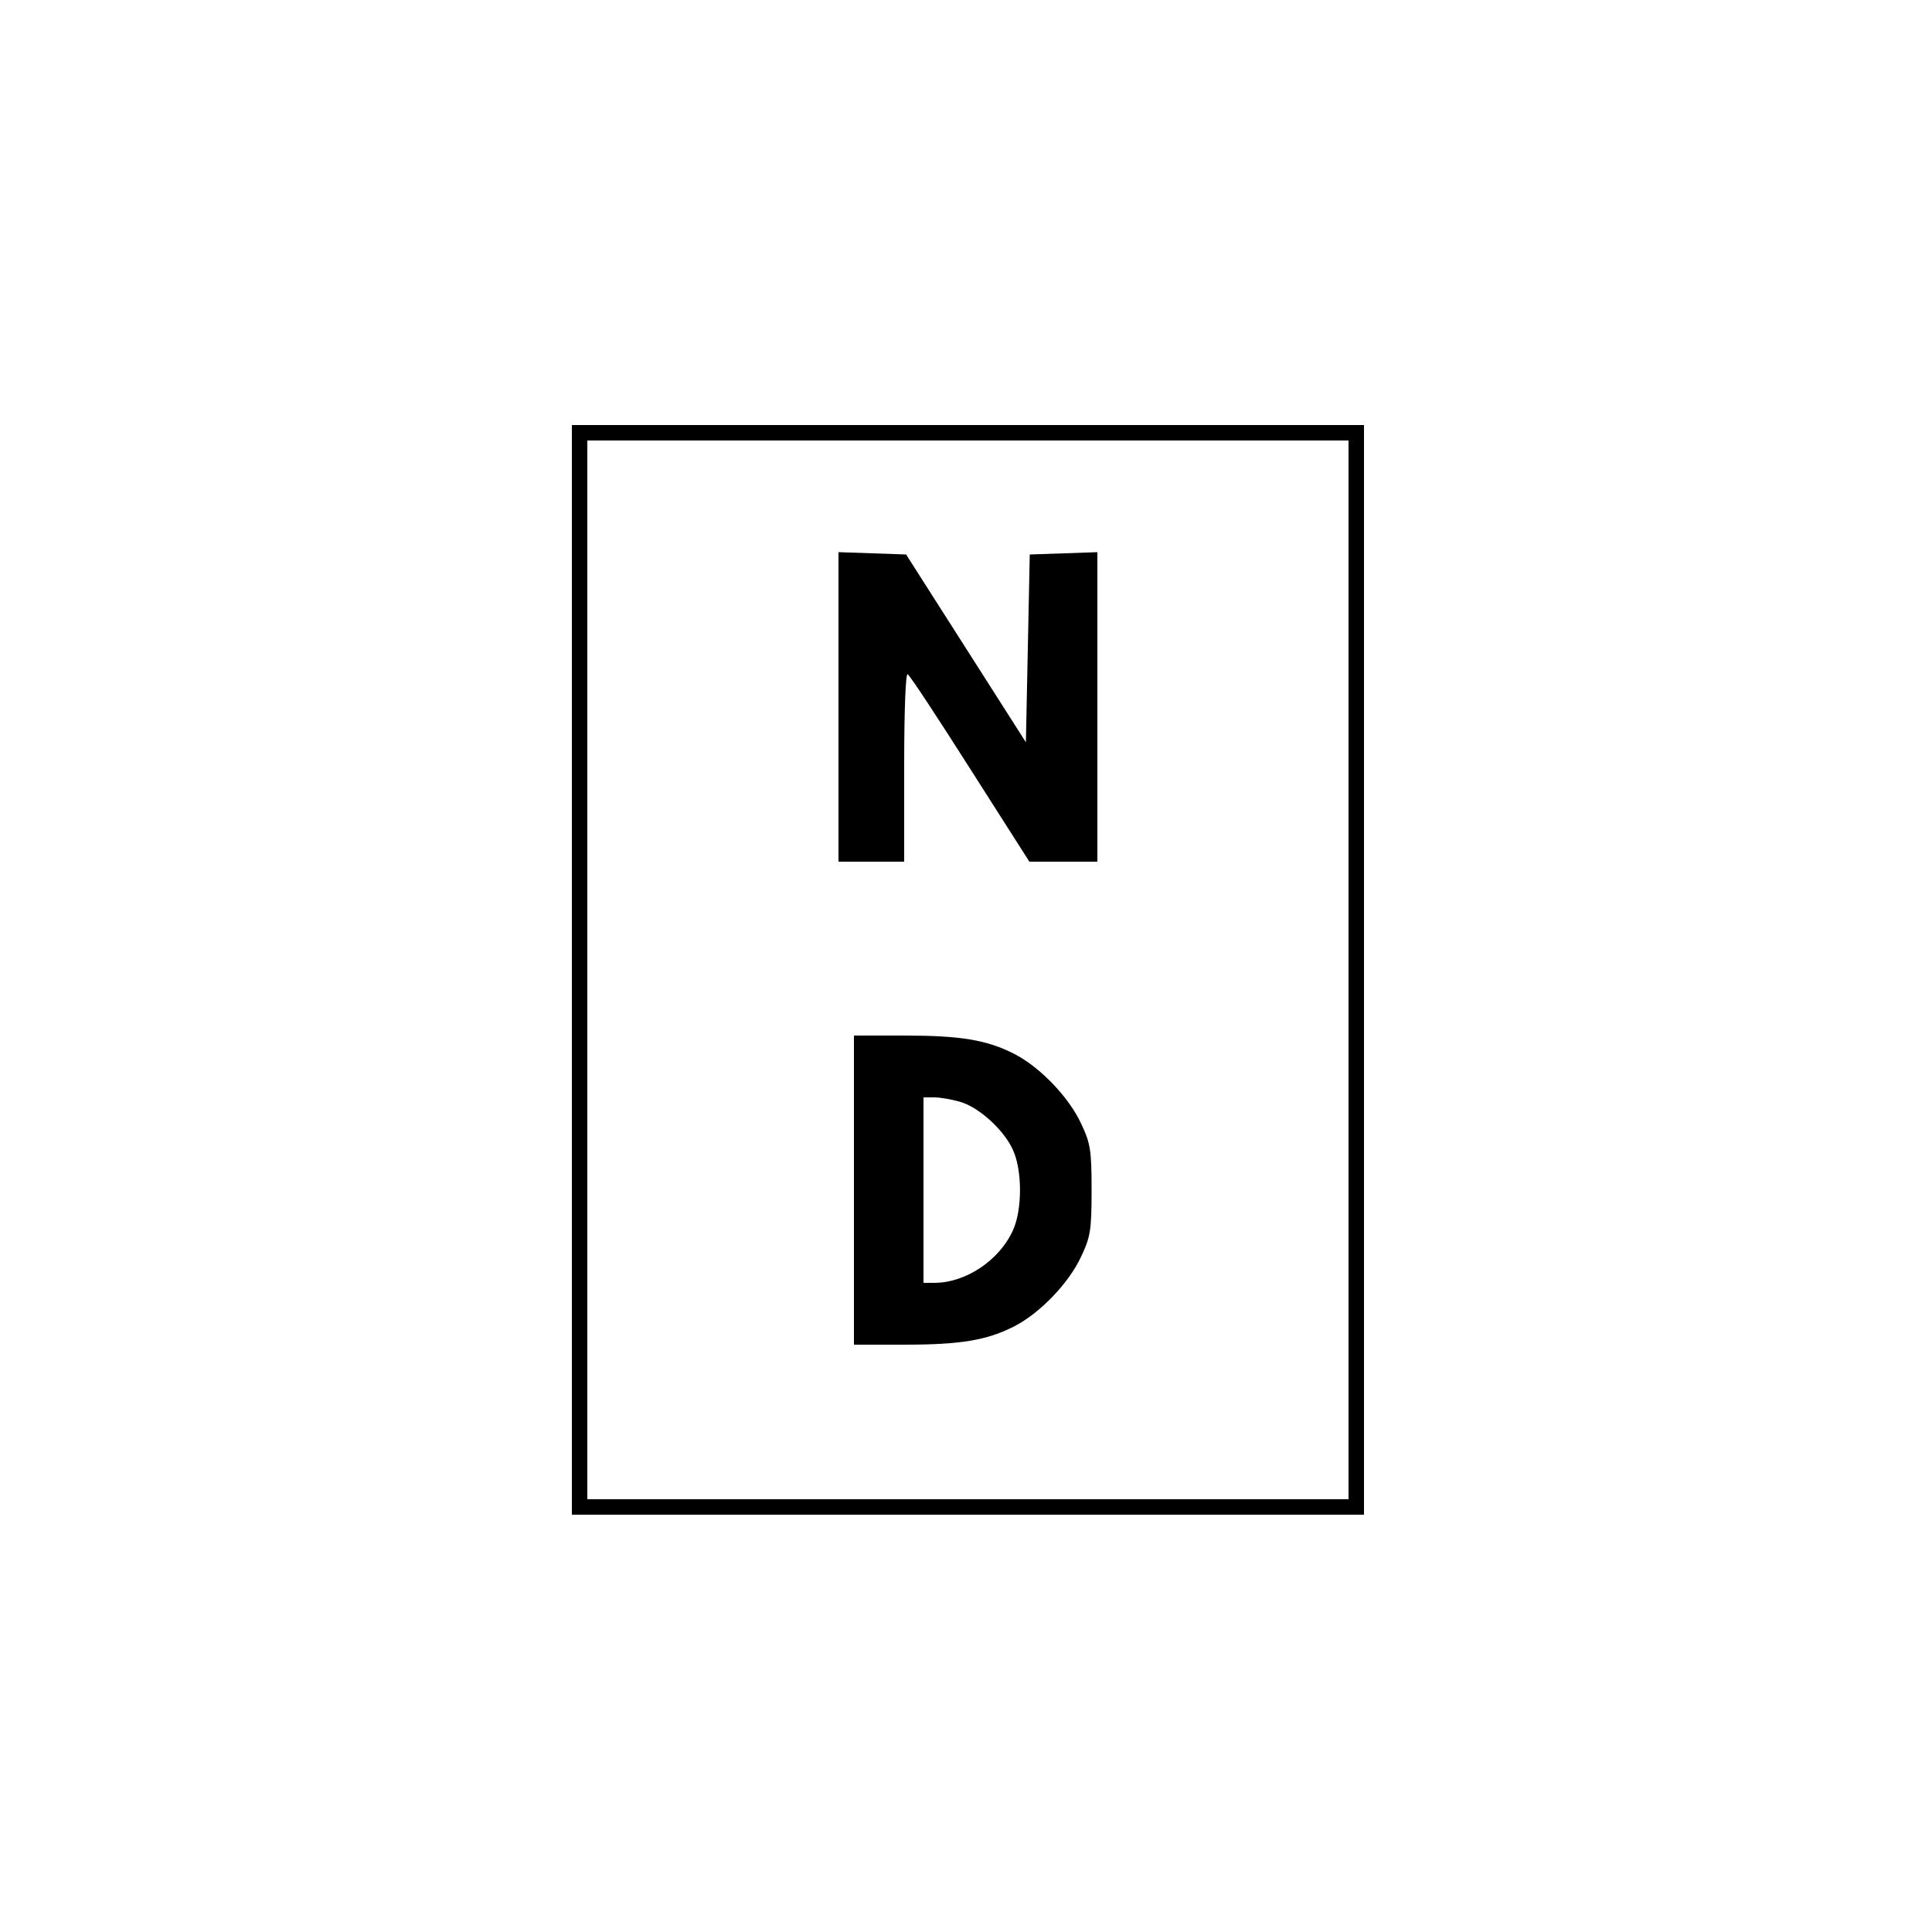
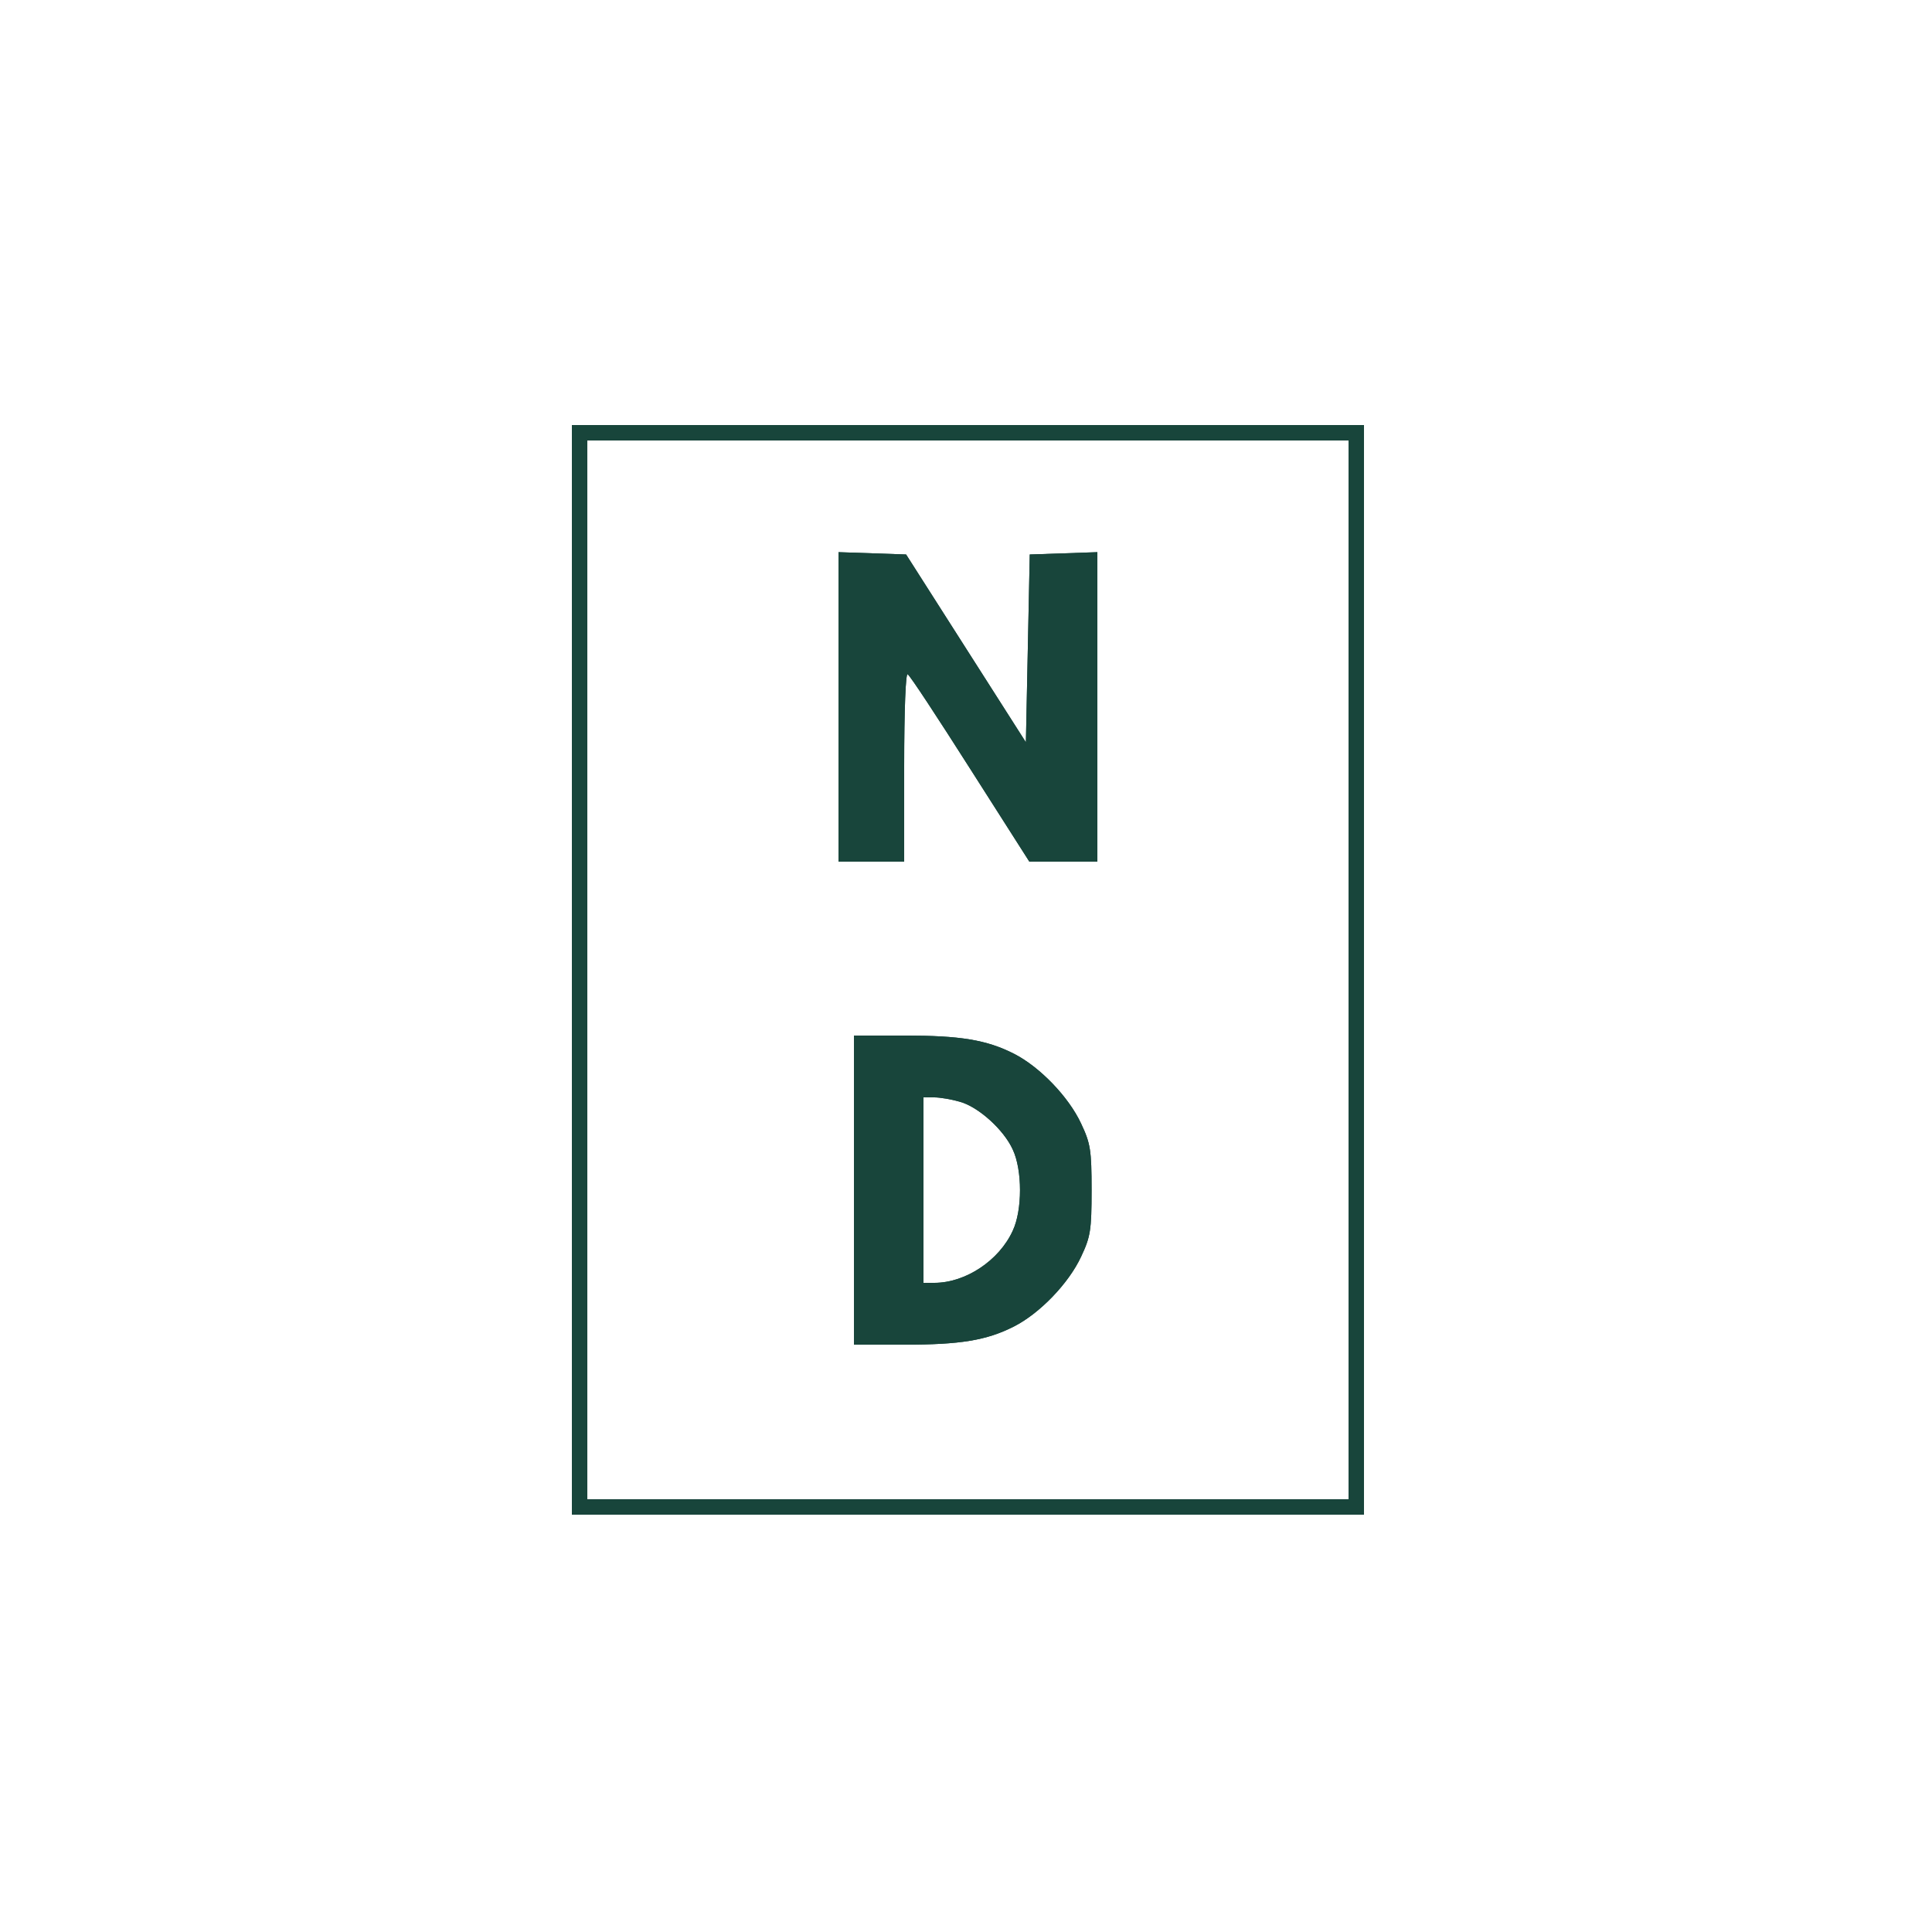
- <svg xmlns="http://www.w3.org/2000/svg" version="1.0" width="500pt" height="500pt" viewBox="0 0 500 500" preserveAspectRatio="xMidYMid meet">
-   <g transform="translate(0,500) scale(0.1,-0.1)" fill="#000000" stroke="none">
-     <path d="M1480 2490 l0 -1410 1025 0 1025 0 0 1410 0 1410 -1025 0 -1025 0 0 -1410z m2010 0 l0 -1370 -985 0 -985 0 0 1370 0 1370 985 0 985 0 0 -1370z" />
-     <path d="M2170 3170 l0 -400 85 0 85 0 0 246 c0 151 4 243 9 239 6 -3 78 -113 162 -245 l153 -240 88 0 88 0 0 400 0 401 -87 -3 -88 -3 -5 -243 -5 -243 -155 243 -155 243 -87 3 -88 3 0 -401z" />
-     <path d="M2210 1920 l0 -400 130 0 c145 0 213 11 284 47 67 34 142 112 174 181 24 51 27 68 27 172 0 104 -3 121 -27 172 -32 69 -107 147 -174 181 -71 36 -139 47 -284 47 l-130 0 0 -400z m273 229 c49 -13 115 -73 138 -124 25 -53 25 -157 0 -210 -35 -77 -122 -135 -203 -135 l-28 0 0 240 0 240 28 0 c15 0 44 -5 65 -11z" />
+ <svg xmlns="http://www.w3.org/2000/svg" version="1.0" width="500" height="500" preserveAspectRatio="xMidYMid meet">
+   <rect id="backgroundrect" width="100%" height="100%" x="0" y="0" fill="none" stroke="none" />
+   <g class="currentLayer" style="">
+     <g transform="translate(0,500) scale(0.1,-0.1) " fill="#18453b" stroke="none" id="svg_1" class="selected" fill-opacity="1">
+       <path d="M1480 2490 l0 -1410 1025 0 1025 0 0 1410 0 1410 -1025 0 -1025 0 0 -1410z m2010 0 l0 -1370 -985 0 -985 0 0 1370 0 1370 985 0 985 0 0 -1370z" id="svg_2" fill="#18453b" fill-opacity="1" />
+       <path d="M2170 3170 l0 -400 85 0 85 0 0 246 c0 151 4 243 9 239 6 -3 78 -113 162 -245 l153 -240 88 0 88 0 0 400 0 401 -87 -3 -88 -3 -5 -243 -5 -243 -155 243 -155 243 -87 3 -88 3 0 -401z" id="svg_3" fill="#18453b" fill-opacity="1" />
+       <path d="M2210 1920 l0 -400 130 0 c145 0 213 11 284 47 67 34 142 112 174 181 24 51 27 68 27 172 0 104 -3 121 -27 172 -32 69 -107 147 -174 181 -71 36 -139 47 -284 47 l-130 0 0 -400z m273 229 c49 -13 115 -73 138 -124 25 -53 25 -157 0 -210 -35 -77 -122 -135 -203 -135 l-28 0 0 240 0 240 28 0 c15 0 44 -5 65 -11z" id="svg_4" fill="#18453b" fill-opacity="1" />
+     </g>
+     <g transform="translate(0,500) scale(0.1,-0.1) " fill="#18453b" stroke="none" class="selected" id="svg_5" fill-opacity="1">
+       <path d="M1480 2490 l0 -1410 1025 0 1025 0 0 1410 0 1410 -1025 0 -1025 0 0 -1410z m2010 0 l0 -1370 -985 0 -985 0 0 1370 0 1370 985 0 985 0 0 -1370z" id="svg_7" fill="#18453b" fill-opacity="1" />
+       <path d="M2170 3170 l0 -400 85 0 85 0 0 246 c0 151 4 243 9 239 6 -3 78 -113 162 -245 l153 -240 88 0 88 0 0 400 0 401 -87 -3 -88 -3 -5 -243 -5 -243 -155 243 -155 243 -87 3 -88 3 0 -401z" id="svg_9" fill="#18453b" fill-opacity="1" />
+       <path d="M2210 1920 l0 -400 130 0 c145 0 213 11 284 47 67 34 142 112 174 181 24 51 27 68 27 172 0 104 -3 121 -27 172 -32 69 -107 147 -174 181 -71 36 -139 47 -284 47 l-130 0 0 -400z m273 229 c49 -13 115 -73 138 -124 25 -53 25 -157 0 -210 -35 -77 -122 -135 -203 -135 l-28 0 0 240 0 240 28 0 c15 0 44 -5 65 -11z" id="svg_11" fill="#18453b" fill-opacity="1" />
+     </g>
  </g>
</svg>
